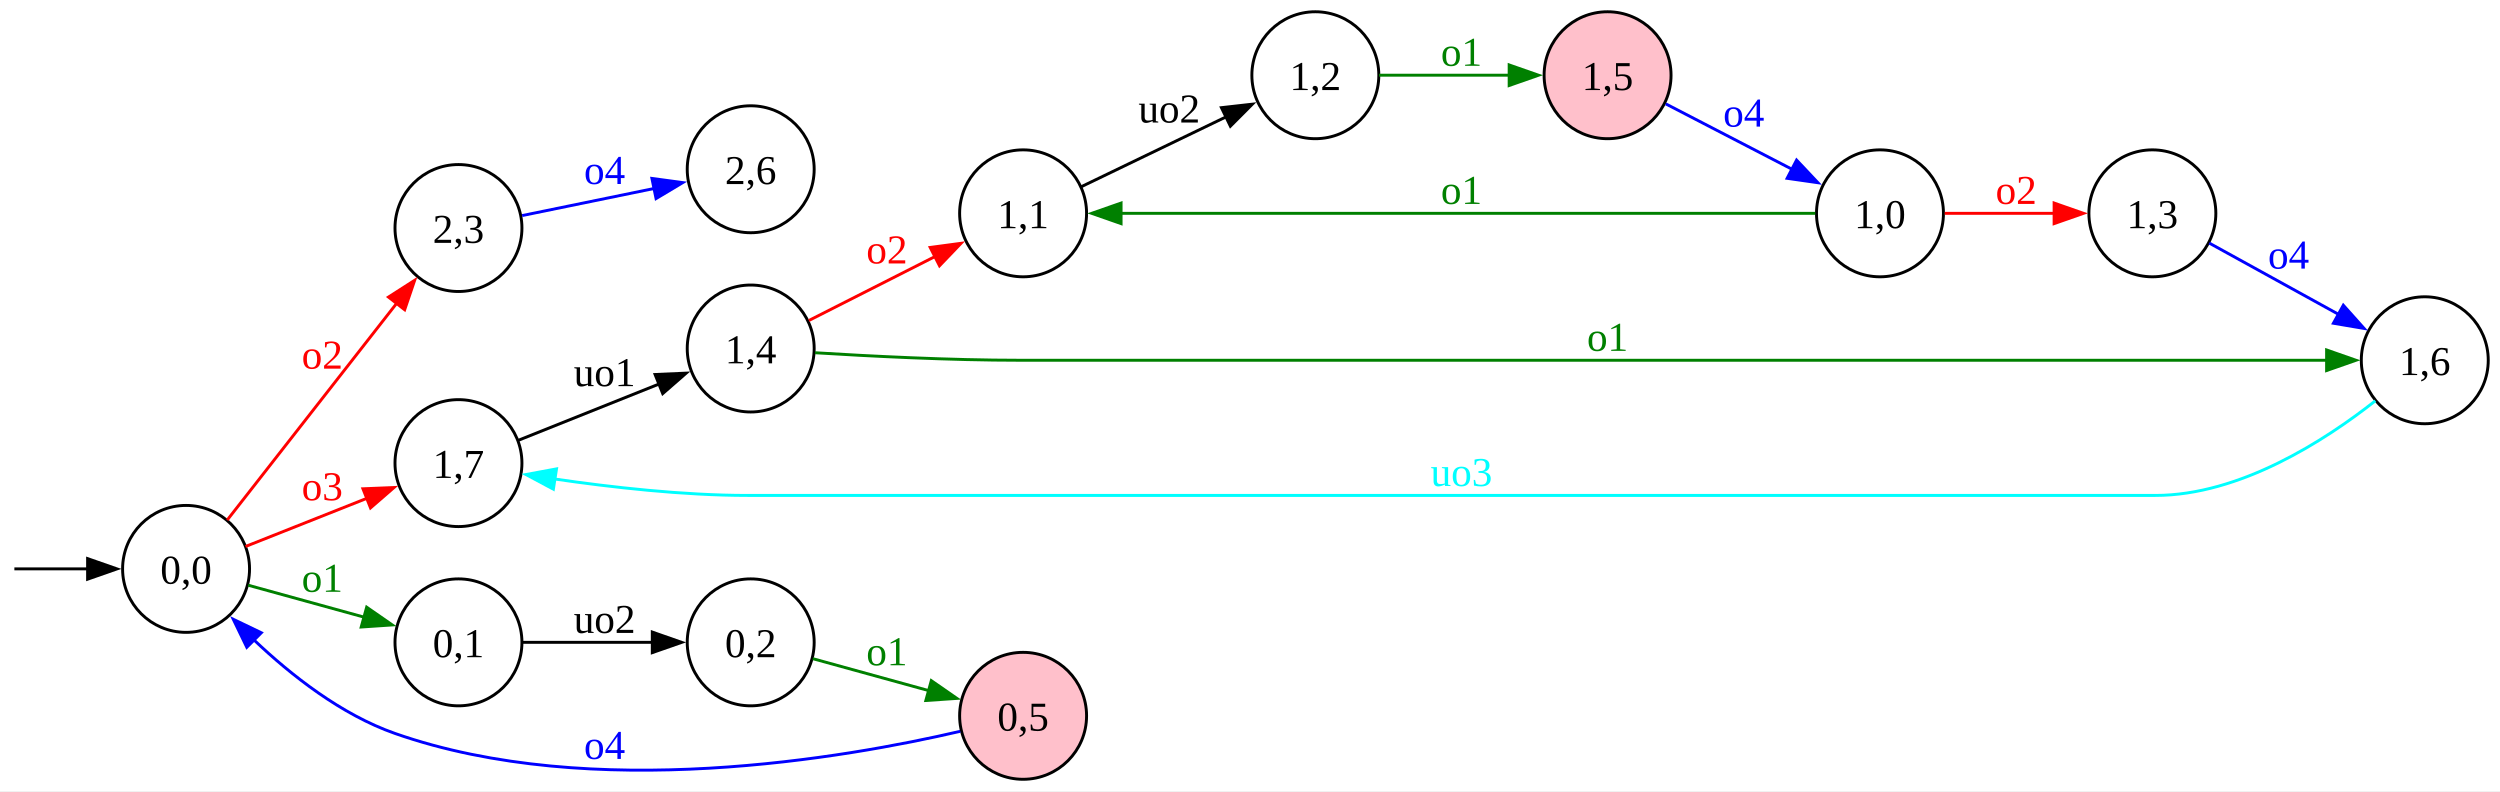
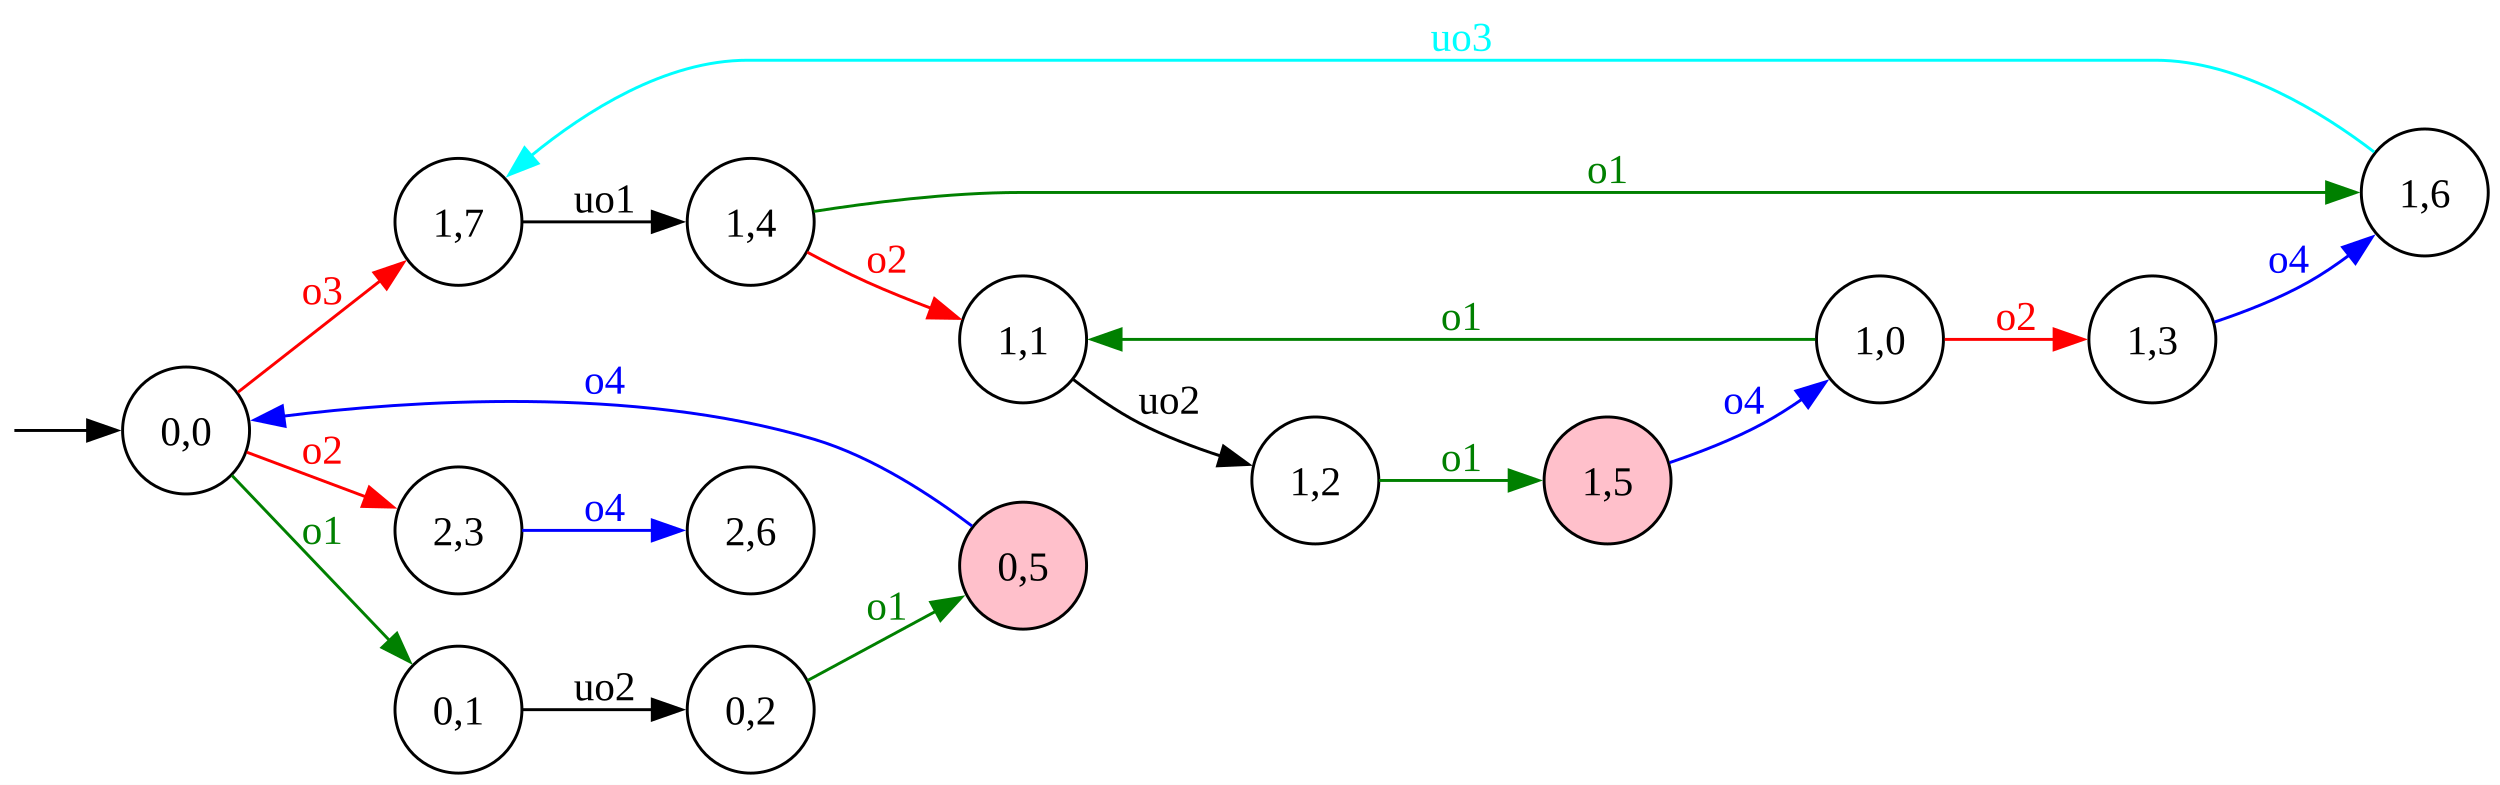
- <svg xmlns="http://www.w3.org/2000/svg" width="720pt" height="228pt" viewBox="0.00 0.00 720.00 228.00">
-   <g id="graph0" class="graph" transform="scale(0.846292 0.846292) rotate(0) translate(4 265.2)">
-     <polygon fill="white" stroke="none" points="-4,4 -4,-265.2 846.77,-265.2 846.77,4 -4,4" />
+ <svg xmlns="http://www.w3.org/2000/svg" width="720pt" height="226pt" viewBox="0.00 0.00 720.00 226.00">
+   <g id="graph0" class="graph" transform="scale(0.846292 0.846292) rotate(0) translate(4 263.1)">
+     <polygon fill="white" stroke="none" points="-4,4 -4,-263.1 846.77,-263.1 846.77,4 -4,4" />
    <g id="node1" class="node">
</g>
    <g id="node2" class="node">
-       <ellipse fill="none" stroke="black" cx="59.32" cy="-71.6" rx="21.6" ry="21.6" />
-       <text xml:space="preserve" text-anchor="middle" x="59.32" y="-66.55" font-family="Times New Roman,serif" font-size="14.00">0,0</text>
+       <ellipse fill="none" stroke="black" cx="59.32" cy="-116.6" rx="21.6" ry="21.6" />
+       <text xml:space="preserve" text-anchor="middle" x="59.32" y="-111.55" font-family="Times New Roman,serif" font-size="14.00">0,0</text>
    </g>
    <g id="edge1" class="edge">
-       <path fill="none" stroke="black" d="M0.89,-71.6C2.38,-71.6 13.8,-71.6 26.08,-71.6" />
-       <polygon fill="black" stroke="black" points="25.81,-75.1 35.81,-71.6 25.81,-68.1 25.81,-75.1" />
+       <path fill="none" stroke="black" d="M0.89,-116.6C2.38,-116.6 13.8,-116.6 26.08,-116.6" />
+       <polygon fill="black" stroke="black" points="25.81,-120.1 35.81,-116.6 25.81,-113.1 25.81,-120.1" />
    </g>
    <g id="node3" class="node">
-       <ellipse fill="none" stroke="black" cx="152.02" cy="-187.6" rx="21.6" ry="21.6" />
-       <text xml:space="preserve" text-anchor="middle" x="152.02" y="-182.55" font-family="Times New Roman,serif" font-size="14.00">2,3</text>
+       <ellipse fill="none" stroke="black" cx="152.02" cy="-21.6" rx="21.6" ry="21.6" />
+       <text xml:space="preserve" text-anchor="middle" x="152.02" y="-16.55" font-family="Times New Roman,serif" font-size="14.00">0,1</text>
    </g>
    <g id="edge2" class="edge">
-       <path fill="none" stroke="red" d="M73.32,-88.22C88.4,-107.52 113.46,-139.56 131.03,-162.03" />
-       <polygon fill="red" stroke="red" points="128.2,-164.1 137.12,-169.82 133.71,-159.78 128.2,-164.1" />
-       <text xml:space="preserve" text-anchor="middle" x="105.67" y="-139.75" font-family="Times New Roman,serif" font-size="14.00" fill="red">o2</text>
+       <path fill="none" stroke="green" d="M74.89,-101.34C89.44,-86.1 111.98,-62.49 128.77,-44.91" />
+       <polygon fill="green" stroke="green" points="131.06,-47.57 135.44,-37.92 126,-42.74 131.06,-47.57" />
+       <text xml:space="preserve" text-anchor="middle" x="105.67" y="-77.99" font-family="Times New Roman,serif" font-size="14.00" fill="green">o1</text>
    </g>
    <g id="node4" class="node">
-       <ellipse fill="none" stroke="black" cx="152.02" cy="-107.6" rx="21.6" ry="21.6" />
-       <text xml:space="preserve" text-anchor="middle" x="152.02" y="-102.55" font-family="Times New Roman,serif" font-size="14.00">1,7</text>
+       <ellipse fill="none" stroke="black" cx="152.02" cy="-187.6" rx="21.6" ry="21.6" />
+       <text xml:space="preserve" text-anchor="middle" x="152.02" y="-182.55" font-family="Times New Roman,serif" font-size="14.00">1,7</text>
    </g>
    <g id="edge3" class="edge">
-       <path fill="none" stroke="red" d="M79.56,-79.23C91.62,-84.02 107.42,-90.3 121.1,-95.72" />
-       <polygon fill="red" stroke="red" points="119.51,-98.86 130.09,-99.29 122.09,-92.35 119.51,-98.86" />
-       <text xml:space="preserve" text-anchor="middle" x="105.67" y="-94.96" font-family="Times New Roman,serif" font-size="14.00" fill="red">o3</text>
+       <path fill="none" stroke="red" d="M76.96,-129.62C90.64,-140.33 110.24,-155.68 125.84,-167.89" />
+       <polygon fill="red" stroke="red" points="123.27,-170.32 133.3,-173.73 127.58,-164.81 123.27,-170.32" />
+       <text xml:space="preserve" text-anchor="middle" x="105.67" y="-159.55" font-family="Times New Roman,serif" font-size="14.00" fill="red">o3</text>
    </g>
    <g id="node5" class="node">
-       <ellipse fill="none" stroke="black" cx="152.02" cy="-46.6" rx="21.6" ry="21.6" />
-       <text xml:space="preserve" text-anchor="middle" x="152.02" y="-41.55" font-family="Times New Roman,serif" font-size="14.00">0,1</text>
+       <ellipse fill="none" stroke="black" cx="152.02" cy="-82.6" rx="21.6" ry="21.6" />
+       <text xml:space="preserve" text-anchor="middle" x="152.02" y="-77.55" font-family="Times New Roman,serif" font-size="14.00">2,3</text>
    </g>
    <g id="edge4" class="edge">
-       <path fill="none" stroke="green" d="M80.45,-66.05C92.07,-62.85 106.94,-58.75 120.03,-55.14" />
-       <polygon fill="green" stroke="green" points="120.78,-58.57 129.49,-52.53 118.92,-51.82 120.78,-58.57" />
-       <text xml:space="preserve" text-anchor="middle" x="105.67" y="-63.8" font-family="Times New Roman,serif" font-size="14.00" fill="green">o1</text>
+       <path fill="none" stroke="red" d="M79.96,-109.22C86.03,-106.94 92.75,-104.41 98.92,-102.1 105.92,-99.47 113.46,-96.65 120.56,-93.99" />
+       <polygon fill="red" stroke="red" points="121.67,-97.32 129.81,-90.53 119.22,-90.76 121.67,-97.32" />
+       <text xml:space="preserve" text-anchor="middle" x="105.67" y="-105.3" font-family="Times New Roman,serif" font-size="14.00" fill="red">o2</text>
    </g>
    <g id="node6" class="node">
-       <ellipse fill="none" stroke="black" cx="251.47" cy="-207.6" rx="21.6" ry="21.6" />
-       <text xml:space="preserve" text-anchor="middle" x="251.47" y="-202.55" font-family="Times New Roman,serif" font-size="14.00">2,6</text>
+       <ellipse fill="none" stroke="black" cx="251.47" cy="-21.6" rx="21.6" ry="21.6" />
+       <text xml:space="preserve" text-anchor="middle" x="251.47" y="-16.55" font-family="Times New Roman,serif" font-size="14.00">0,2</text>
    </g>
    <g id="edge5" class="edge">
-       <path fill="none" stroke="blue" d="M173.69,-191.84C186.74,-194.52 203.86,-198.03 218.62,-201.06" />
-       <polygon fill="blue" stroke="blue" points="217.85,-204.48 228.35,-203.06 219.26,-197.62 217.85,-204.48" />
-       <text xml:space="preserve" text-anchor="middle" x="201.75" y="-202.59" font-family="Times New Roman,serif" font-size="14.00" fill="blue">o4</text>
+       <path fill="none" stroke="black" d="M173.69,-21.6C186.65,-21.6 203.63,-21.6 218.32,-21.6" />
+       <polygon fill="black" stroke="black" points="217.98,-25.1 227.98,-21.6 217.98,-18.1 217.98,-25.1" />
+       <text xml:space="preserve" text-anchor="middle" x="201.75" y="-24.8" font-family="Times New Roman,serif" font-size="14.00">uo2</text>
    </g>
    <g id="node7" class="node">
-       <ellipse fill="none" stroke="black" cx="251.47" cy="-146.6" rx="21.6" ry="21.6" />
-       <text xml:space="preserve" text-anchor="middle" x="251.47" y="-141.55" font-family="Times New Roman,serif" font-size="14.00">1,4</text>
+       <ellipse fill="none" stroke="black" cx="251.47" cy="-187.6" rx="21.6" ry="21.6" />
+       <text xml:space="preserve" text-anchor="middle" x="251.47" y="-182.55" font-family="Times New Roman,serif" font-size="14.00">1,4</text>
    </g>
    <g id="edge6" class="edge">
-       <path fill="none" stroke="black" d="M172.27,-115.31C186.06,-120.82 204.9,-128.36 220.63,-134.66" />
-       <polygon fill="black" stroke="black" points="218.93,-137.75 229.52,-138.22 221.53,-131.25 218.93,-137.75" />
-       <text xml:space="preserve" text-anchor="middle" x="201.75" y="-133.79" font-family="Times New Roman,serif" font-size="14.00">uo1</text>
+       <path fill="none" stroke="black" d="M173.69,-187.6C186.65,-187.6 203.63,-187.6 218.32,-187.6" />
+       <polygon fill="black" stroke="black" points="217.98,-191.1 227.98,-187.6 217.98,-184.1 217.98,-191.1" />
+       <text xml:space="preserve" text-anchor="middle" x="201.75" y="-190.8" font-family="Times New Roman,serif" font-size="14.00">uo1</text>
    </g>
    <g id="node8" class="node">
-       <ellipse fill="none" stroke="black" cx="251.47" cy="-46.6" rx="21.6" ry="21.6" />
-       <text xml:space="preserve" text-anchor="middle" x="251.47" y="-41.55" font-family="Times New Roman,serif" font-size="14.00">0,2</text>
+       <ellipse fill="none" stroke="black" cx="251.47" cy="-82.6" rx="21.6" ry="21.6" />
+       <text xml:space="preserve" text-anchor="middle" x="251.47" y="-77.55" font-family="Times New Roman,serif" font-size="14.00">2,6</text>
    </g>
    <g id="edge7" class="edge">
-       <path fill="none" stroke="black" d="M173.69,-46.6C186.65,-46.6 203.63,-46.6 218.32,-46.6" />
-       <polygon fill="black" stroke="black" points="217.98,-50.1 227.98,-46.6 217.98,-43.1 217.98,-50.1" />
-       <text xml:space="preserve" text-anchor="middle" x="201.75" y="-49.8" font-family="Times New Roman,serif" font-size="14.00">uo2</text>
+       <path fill="none" stroke="blue" d="M173.69,-82.6C186.65,-82.6 203.63,-82.6 218.32,-82.6" />
+       <polygon fill="blue" stroke="blue" points="217.98,-86.1 227.98,-82.6 217.98,-79.1 217.98,-86.1" />
+       <text xml:space="preserve" text-anchor="middle" x="201.75" y="-85.8" font-family="Times New Roman,serif" font-size="14.00" fill="blue">o4</text>
    </g>
    <g id="node9" class="node">
-       <ellipse fill="none" stroke="black" cx="344.17" cy="-192.6" rx="21.6" ry="21.6" />
-       <text xml:space="preserve" text-anchor="middle" x="344.17" y="-187.55" font-family="Times New Roman,serif" font-size="14.00">1,1</text>
+       <ellipse fill="pink" stroke="black" cx="344.17" cy="-70.6" rx="21.6" ry="21.6" />
+       <text xml:space="preserve" text-anchor="middle" x="344.17" y="-65.55" font-family="Times New Roman,serif" font-size="14.00">0,5</text>
    </g>
    <g id="edge8" class="edge">
-       <path fill="none" stroke="red" d="M271.26,-156.13C283.67,-162.42 300.16,-170.79 314.23,-177.92" />
-       <polygon fill="red" stroke="red" points="312.55,-180.99 323.05,-182.4 315.72,-174.75 312.55,-180.99" />
-       <text xml:space="preserve" text-anchor="middle" x="297.82" y="-175.55" font-family="Times New Roman,serif" font-size="14.00" fill="red">o2</text>
+       <path fill="none" stroke="green" d="M270.82,-31.52C283.4,-38.31 300.34,-47.46 314.66,-55.2" />
+       <polygon fill="green" stroke="green" points="312.74,-58.14 323.2,-59.81 316.07,-51.98 312.74,-58.14" />
+       <text xml:space="preserve" text-anchor="middle" x="297.82" y="-52.23" font-family="Times New Roman,serif" font-size="14.00" fill="green">o1</text>
    </g>
    <g id="node10" class="node">
-       <ellipse fill="none" stroke="black" cx="821.17" cy="-142.6" rx="21.6" ry="21.6" />
-       <text xml:space="preserve" text-anchor="middle" x="821.17" y="-137.55" font-family="Times New Roman,serif" font-size="14.00">1,6</text>
+       <ellipse fill="none" stroke="black" cx="821.17" cy="-197.6" rx="21.6" ry="21.6" />
+       <text xml:space="preserve" text-anchor="middle" x="821.17" y="-192.55" font-family="Times New Roman,serif" font-size="14.00">1,6</text>
    </g>
    <g id="edge9" class="edge">
-       <path fill="none" stroke="green" d="M273.35,-145.16C291.73,-144.01 319.21,-142.6 343.17,-142.6 343.17,-142.6 343.17,-142.6 729.47,-142.6 748.82,-142.6 770.5,-142.6 787.81,-142.6" />
-       <polygon fill="green" stroke="green" points="787.76,-146.1 797.76,-142.6 787.76,-139.1 787.76,-146.1" />
-       <text xml:space="preserve" text-anchor="middle" x="543.07" y="-145.8" font-family="Times New Roman,serif" font-size="14.00" fill="green">o1</text>
+       <path fill="none" stroke="green" d="M272.93,-191.15C291.27,-194.03 318.93,-197.6 343.17,-197.6 343.17,-197.6 343.17,-197.6 729.47,-197.6 748.82,-197.6 770.5,-197.6 787.81,-197.6" />
+       <polygon fill="green" stroke="green" points="787.76,-201.1 797.76,-197.6 787.76,-194.1 787.76,-201.1" />
+       <text xml:space="preserve" text-anchor="middle" x="543.07" y="-200.8" font-family="Times New Roman,serif" font-size="14.00" fill="green">o1</text>
    </g>
    <g id="node11" class="node">
-       <ellipse fill="pink" stroke="black" cx="344.17" cy="-21.6" rx="21.6" ry="21.6" />
-       <text xml:space="preserve" text-anchor="middle" x="344.17" y="-16.55" font-family="Times New Roman,serif" font-size="14.00">0,5</text>
+       <ellipse fill="none" stroke="black" cx="344.17" cy="-147.6" rx="21.6" ry="21.6" />
+       <text xml:space="preserve" text-anchor="middle" x="344.17" y="-142.55" font-family="Times New Roman,serif" font-size="14.00">1,1</text>
    </g>
    <g id="edge10" class="edge">
-       <path fill="none" stroke="green" d="M272.6,-41.05C284.22,-37.85 299.09,-33.75 312.18,-30.14" />
-       <polygon fill="green" stroke="green" points="312.93,-33.57 321.64,-27.53 311.07,-26.82 312.93,-33.57" />
-       <text xml:space="preserve" text-anchor="middle" x="297.82" y="-38.8" font-family="Times New Roman,serif" font-size="14.00" fill="green">o1</text>
+       <path fill="none" stroke="red" d="M270.68,-177.3C277.04,-173.87 284.29,-170.15 291.07,-167.1 298.09,-163.94 305.78,-160.86 313.06,-158.11" />
+       <polygon fill="red" stroke="red" points="314.02,-161.48 322.21,-154.75 311.61,-154.91 314.02,-161.48" />
+       <text xml:space="preserve" text-anchor="middle" x="297.82" y="-170.3" font-family="Times New Roman,serif" font-size="14.00" fill="red">o2</text>
+     </g>
+     <g id="edge11" class="edge">
+       <path fill="none" stroke="blue" d="M326.8,-84.08C313.31,-94.3 293.18,-107.59 273.07,-113.6 211.25,-132.09 134.75,-126.75 92.38,-121.48" />
+       <polygon fill="blue" stroke="blue" points="93,-118.03 82.62,-120.19 92.08,-124.97 93,-118.03" />
+       <text xml:space="preserve" text-anchor="middle" x="201.75" y="-129.13" font-family="Times New Roman,serif" font-size="14.00" fill="blue">o4</text>
+     </g>
+     <g id="edge12" class="edge">
+       <path fill="none" stroke="cyan" d="M803.98,-211.35C786.7,-224.58 757.95,-242.6 729.47,-242.6 250.47,-242.6 250.47,-242.6 250.47,-242.6 222.55,-242.6 195.26,-225.27 176.7,-210.06" />
+       <polygon fill="cyan" stroke="cyan" points="179.09,-207.49 169.23,-203.62 174.52,-212.8 179.09,-207.49" />
+       <text xml:space="preserve" text-anchor="middle" x="493.35" y="-245.8" font-family="Times New Roman,serif" font-size="14.00" fill="cyan">uo3</text>
    </g>
    <g id="node12" class="node">
-       <ellipse fill="none" stroke="black" cx="443.62" cy="-239.6" rx="21.6" ry="21.6" />
-       <text xml:space="preserve" text-anchor="middle" x="443.62" y="-234.55" font-family="Times New Roman,serif" font-size="14.00">1,2</text>
-     </g>
-     <g id="edge11" class="edge">
-       <path fill="none" stroke="black" d="M363.96,-201.66C378.02,-208.45 397.52,-217.85 413.59,-225.6" />
-       <polygon fill="black" stroke="black" points="411.66,-228.56 422.19,-229.75 414.71,-222.25 411.66,-228.56" />
-       <text xml:space="preserve" text-anchor="middle" x="393.9" y="-223.51" font-family="Times New Roman,serif" font-size="14.00">uo2</text>
-     </g>
-     <g id="edge12" class="edge">
-       <path fill="none" stroke="cyan" d="M804.35,-128.8C787.15,-115.25 758.25,-96.6 729.47,-96.6 250.47,-96.6 250.47,-96.6 250.47,-96.6 228.44,-96.6 203.78,-99.41 184.78,-102.19" />
-       <polygon fill="cyan" stroke="cyan" points="184.32,-98.72 174.97,-103.71 185.39,-105.64 184.32,-98.72" />
-       <text xml:space="preserve" text-anchor="middle" x="493.35" y="-99.8" font-family="Times New Roman,serif" font-size="14.00" fill="cyan">uo3</text>
+       <ellipse fill="none" stroke="black" cx="443.62" cy="-99.6" rx="21.6" ry="21.6" />
+       <text xml:space="preserve" text-anchor="middle" x="443.62" y="-94.55" font-family="Times New Roman,serif" font-size="14.00">1,2</text>
    </g>
    <g id="edge13" class="edge">
-       <path fill="none" stroke="blue" d="M322.78,-16.33C284.02,-7.32 197.55,7.92 130.42,-15.6 112.15,-22 95.09,-35.39 82.38,-47.47" />
-       <polygon fill="blue" stroke="blue" points="79.99,-44.92 75.38,-54.46 84.93,-49.87 79.99,-44.92" />
-       <text xml:space="preserve" text-anchor="middle" x="201.75" y="-6.93" font-family="Times New Roman,serif" font-size="14.00" fill="blue">o4</text>
+       <path fill="none" stroke="black" d="M361.32,-133.9C367.96,-128.75 375.93,-123.16 383.77,-119.1 392.47,-114.59 402.42,-110.83 411.63,-107.84" />
+       <polygon fill="black" stroke="black" points="412.36,-111.28 420.92,-105.04 410.34,-104.58 412.36,-111.28" />
+       <text xml:space="preserve" text-anchor="middle" x="393.9" y="-122.3" font-family="Times New Roman,serif" font-size="14.00">uo2</text>
    </g>
    <g id="node13" class="node">
-       <ellipse fill="pink" stroke="black" cx="543.07" cy="-239.6" rx="21.6" ry="21.6" />
-       <text xml:space="preserve" text-anchor="middle" x="543.07" y="-234.55" font-family="Times New Roman,serif" font-size="14.00">1,5</text>
+       <ellipse fill="pink" stroke="black" cx="543.07" cy="-99.6" rx="21.6" ry="21.6" />
+       <text xml:space="preserve" text-anchor="middle" x="543.07" y="-94.55" font-family="Times New Roman,serif" font-size="14.00">1,5</text>
    </g>
    <g id="edge14" class="edge">
-       <path fill="none" stroke="green" d="M465.29,-239.6C478.25,-239.6 495.23,-239.6 509.92,-239.6" />
-       <polygon fill="green" stroke="green" points="509.58,-243.1 519.58,-239.6 509.58,-236.1 509.58,-243.1" />
-       <text xml:space="preserve" text-anchor="middle" x="493.35" y="-242.8" font-family="Times New Roman,serif" font-size="14.00" fill="green">o1</text>
+       <path fill="none" stroke="green" d="M465.29,-99.6C478.25,-99.6 495.23,-99.6 509.92,-99.6" />
+       <polygon fill="green" stroke="green" points="509.58,-103.1 519.58,-99.6 509.58,-96.1 509.58,-103.1" />
+       <text xml:space="preserve" text-anchor="middle" x="493.35" y="-102.8" font-family="Times New Roman,serif" font-size="14.00" fill="green">o1</text>
    </g>
    <g id="node14" class="node">
-       <ellipse fill="none" stroke="black" cx="635.77" cy="-192.6" rx="21.6" ry="21.6" />
-       <text xml:space="preserve" text-anchor="middle" x="635.77" y="-187.55" font-family="Times New Roman,serif" font-size="14.00">1,0</text>
+       <ellipse fill="none" stroke="black" cx="635.77" cy="-147.6" rx="21.6" ry="21.6" />
+       <text xml:space="preserve" text-anchor="middle" x="635.77" y="-142.55" font-family="Times New Roman,serif" font-size="14.00">1,0</text>
    </g>
    <g id="edge15" class="edge">
-       <path fill="none" stroke="blue" d="M562.86,-229.86C575.27,-223.43 591.76,-214.88 605.83,-207.6" />
-       <polygon fill="blue" stroke="blue" points="607.39,-210.73 614.66,-203.02 604.17,-204.52 607.39,-210.73" />
-       <text xml:space="preserve" text-anchor="middle" x="589.42" y="-222.11" font-family="Times New Roman,serif" font-size="14.00" fill="blue">o4</text>
+       <path fill="none" stroke="blue" d="M564.18,-105.67C574.1,-109.02 586.07,-113.62 596.17,-119.1 600.66,-121.53 605.21,-124.44 609.53,-127.44" />
+       <polygon fill="blue" stroke="blue" points="607.18,-130.06 617.32,-133.15 611.33,-124.42 607.18,-130.06" />
+       <text xml:space="preserve" text-anchor="middle" x="589.42" y="-122.3" font-family="Times New Roman,serif" font-size="14.00" fill="blue">o4</text>
+     </g>
+     <g id="edge16" class="edge">
+       <path fill="none" stroke="green" d="M613.74,-147.6C563.67,-147.6 437.1,-147.6 377.35,-147.6" />
+       <polygon fill="green" stroke="green" points="377.51,-144.1 367.51,-147.6 377.51,-151.1 377.51,-144.1" />
+       <text xml:space="preserve" text-anchor="middle" x="493.35" y="-150.8" font-family="Times New Roman,serif" font-size="14.00" fill="green">o1</text>
+     </g>
+     <g id="node15" class="node">
+       <ellipse fill="none" stroke="black" cx="728.47" cy="-147.6" rx="21.6" ry="21.6" />
+       <text xml:space="preserve" text-anchor="middle" x="728.47" y="-142.55" font-family="Times New Roman,serif" font-size="14.00">1,3</text>
    </g>
    <g id="edge17" class="edge">
-       <path fill="none" stroke="green" d="M613.74,-192.6C563.67,-192.6 437.1,-192.6 377.35,-192.6" />
-       <polygon fill="green" stroke="green" points="377.51,-189.1 367.51,-192.6 377.51,-196.1 377.51,-189.1" />
-       <text xml:space="preserve" text-anchor="middle" x="493.35" y="-195.8" font-family="Times New Roman,serif" font-size="14.00" fill="green">o1</text>
-     </g>
-     <g id="node15" class="node">
-       <ellipse fill="none" stroke="black" cx="728.47" cy="-192.6" rx="21.6" ry="21.6" />
-       <text xml:space="preserve" text-anchor="middle" x="728.47" y="-187.55" font-family="Times New Roman,serif" font-size="14.00">1,3</text>
-     </g>
-     <g id="edge16" class="edge">
-       <path fill="none" stroke="red" d="M657.81,-192.6C668.91,-192.6 682.78,-192.6 695.21,-192.6" />
-       <polygon fill="red" stroke="red" points="695.03,-196.1 705.03,-192.6 695.03,-189.1 695.03,-196.1" />
-       <text xml:space="preserve" text-anchor="middle" x="682.12" y="-195.8" font-family="Times New Roman,serif" font-size="14.00" fill="red">o2</text>
+       <path fill="none" stroke="red" d="M657.81,-147.6C668.91,-147.6 682.78,-147.6 695.21,-147.6" />
+       <polygon fill="red" stroke="red" points="695.03,-151.1 705.03,-147.6 695.03,-144.1 695.03,-151.1" />
+       <text xml:space="preserve" text-anchor="middle" x="682.12" y="-150.8" font-family="Times New Roman,serif" font-size="14.00" fill="red">o2</text>
    </g>
    <g id="edge18" class="edge">
-       <path fill="none" stroke="blue" d="M747.82,-182.48C760.49,-175.5 777.56,-166.09 791.95,-158.16" />
-       <polygon fill="blue" stroke="blue" points="793.45,-161.33 800.52,-153.43 790.07,-155.2 793.45,-161.33" />
-       <text xml:space="preserve" text-anchor="middle" x="774.82" y="-173.79" font-family="Times New Roman,serif" font-size="14.00" fill="blue">o4</text>
+       <path fill="none" stroke="blue" d="M749.66,-153.53C759.6,-156.84 771.56,-161.46 781.57,-167.1 786.34,-169.79 791.14,-173.05 795.66,-176.42" />
+       <polygon fill="blue" stroke="blue" points="793.23,-178.96 803.25,-182.41 797.57,-173.47 793.23,-178.96" />
+       <text xml:space="preserve" text-anchor="middle" x="774.82" y="-170.3" font-family="Times New Roman,serif" font-size="14.00" fill="blue">o4</text>
    </g>
  </g>
</svg>
